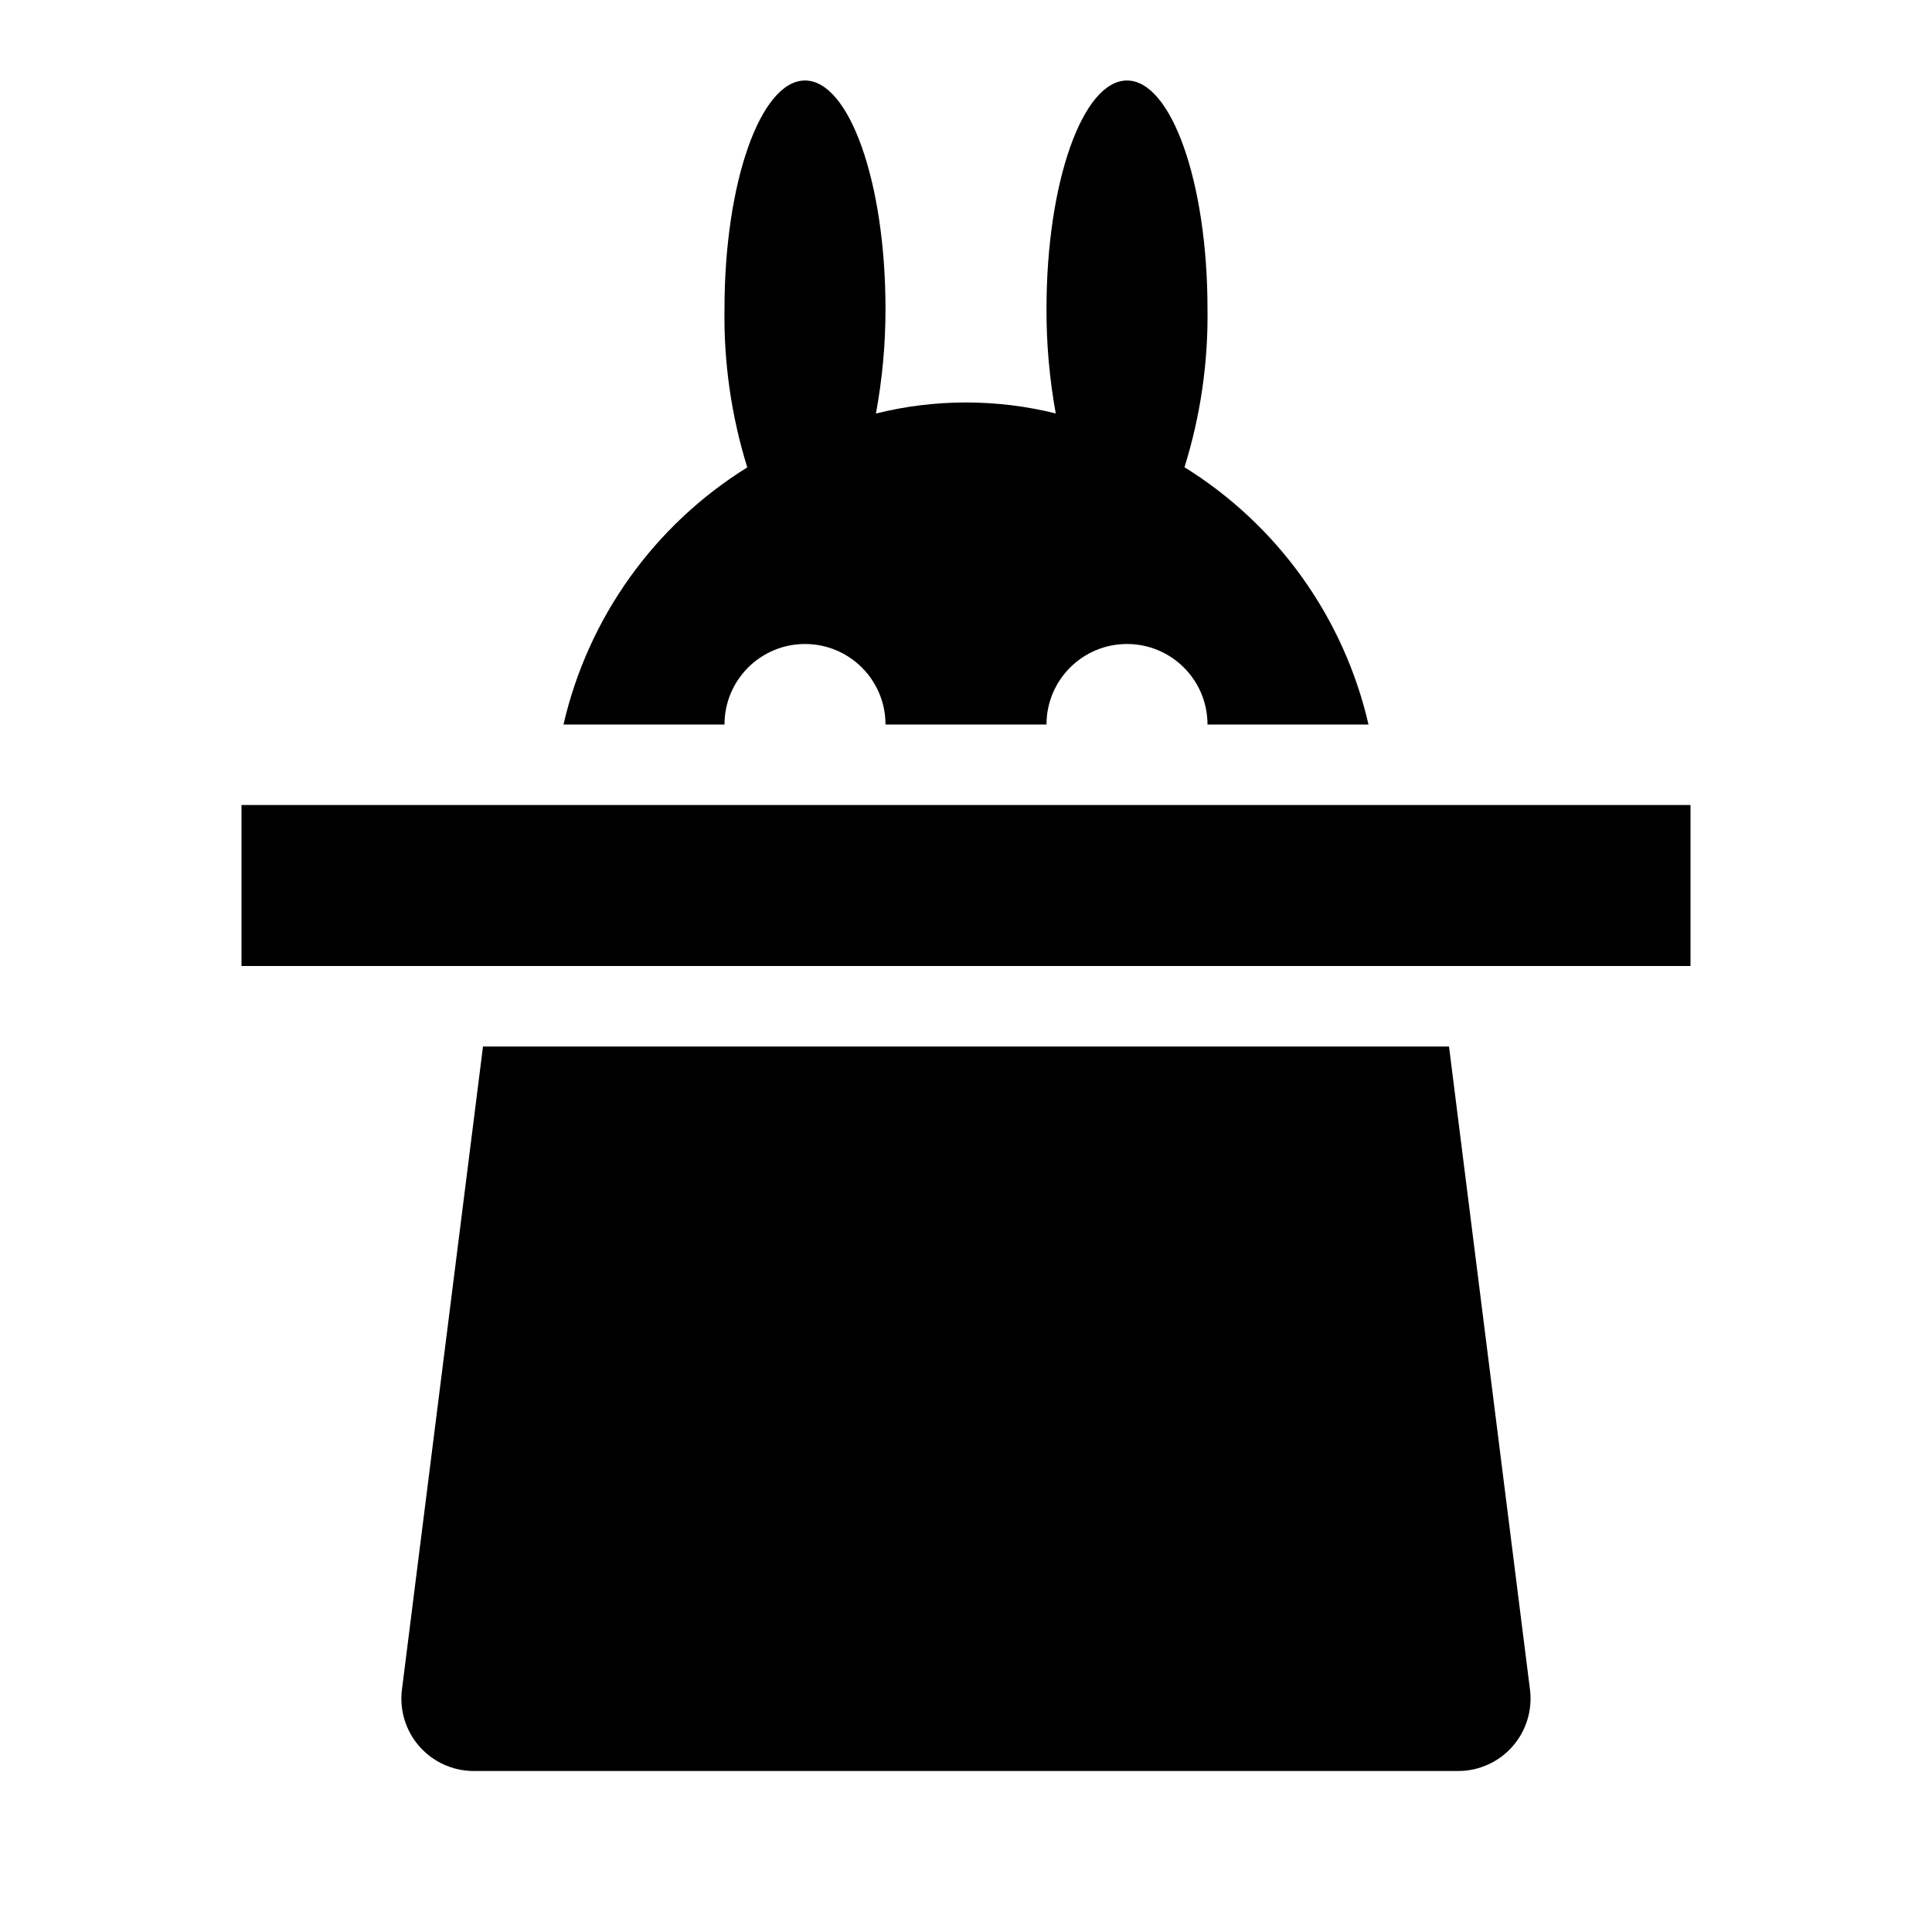
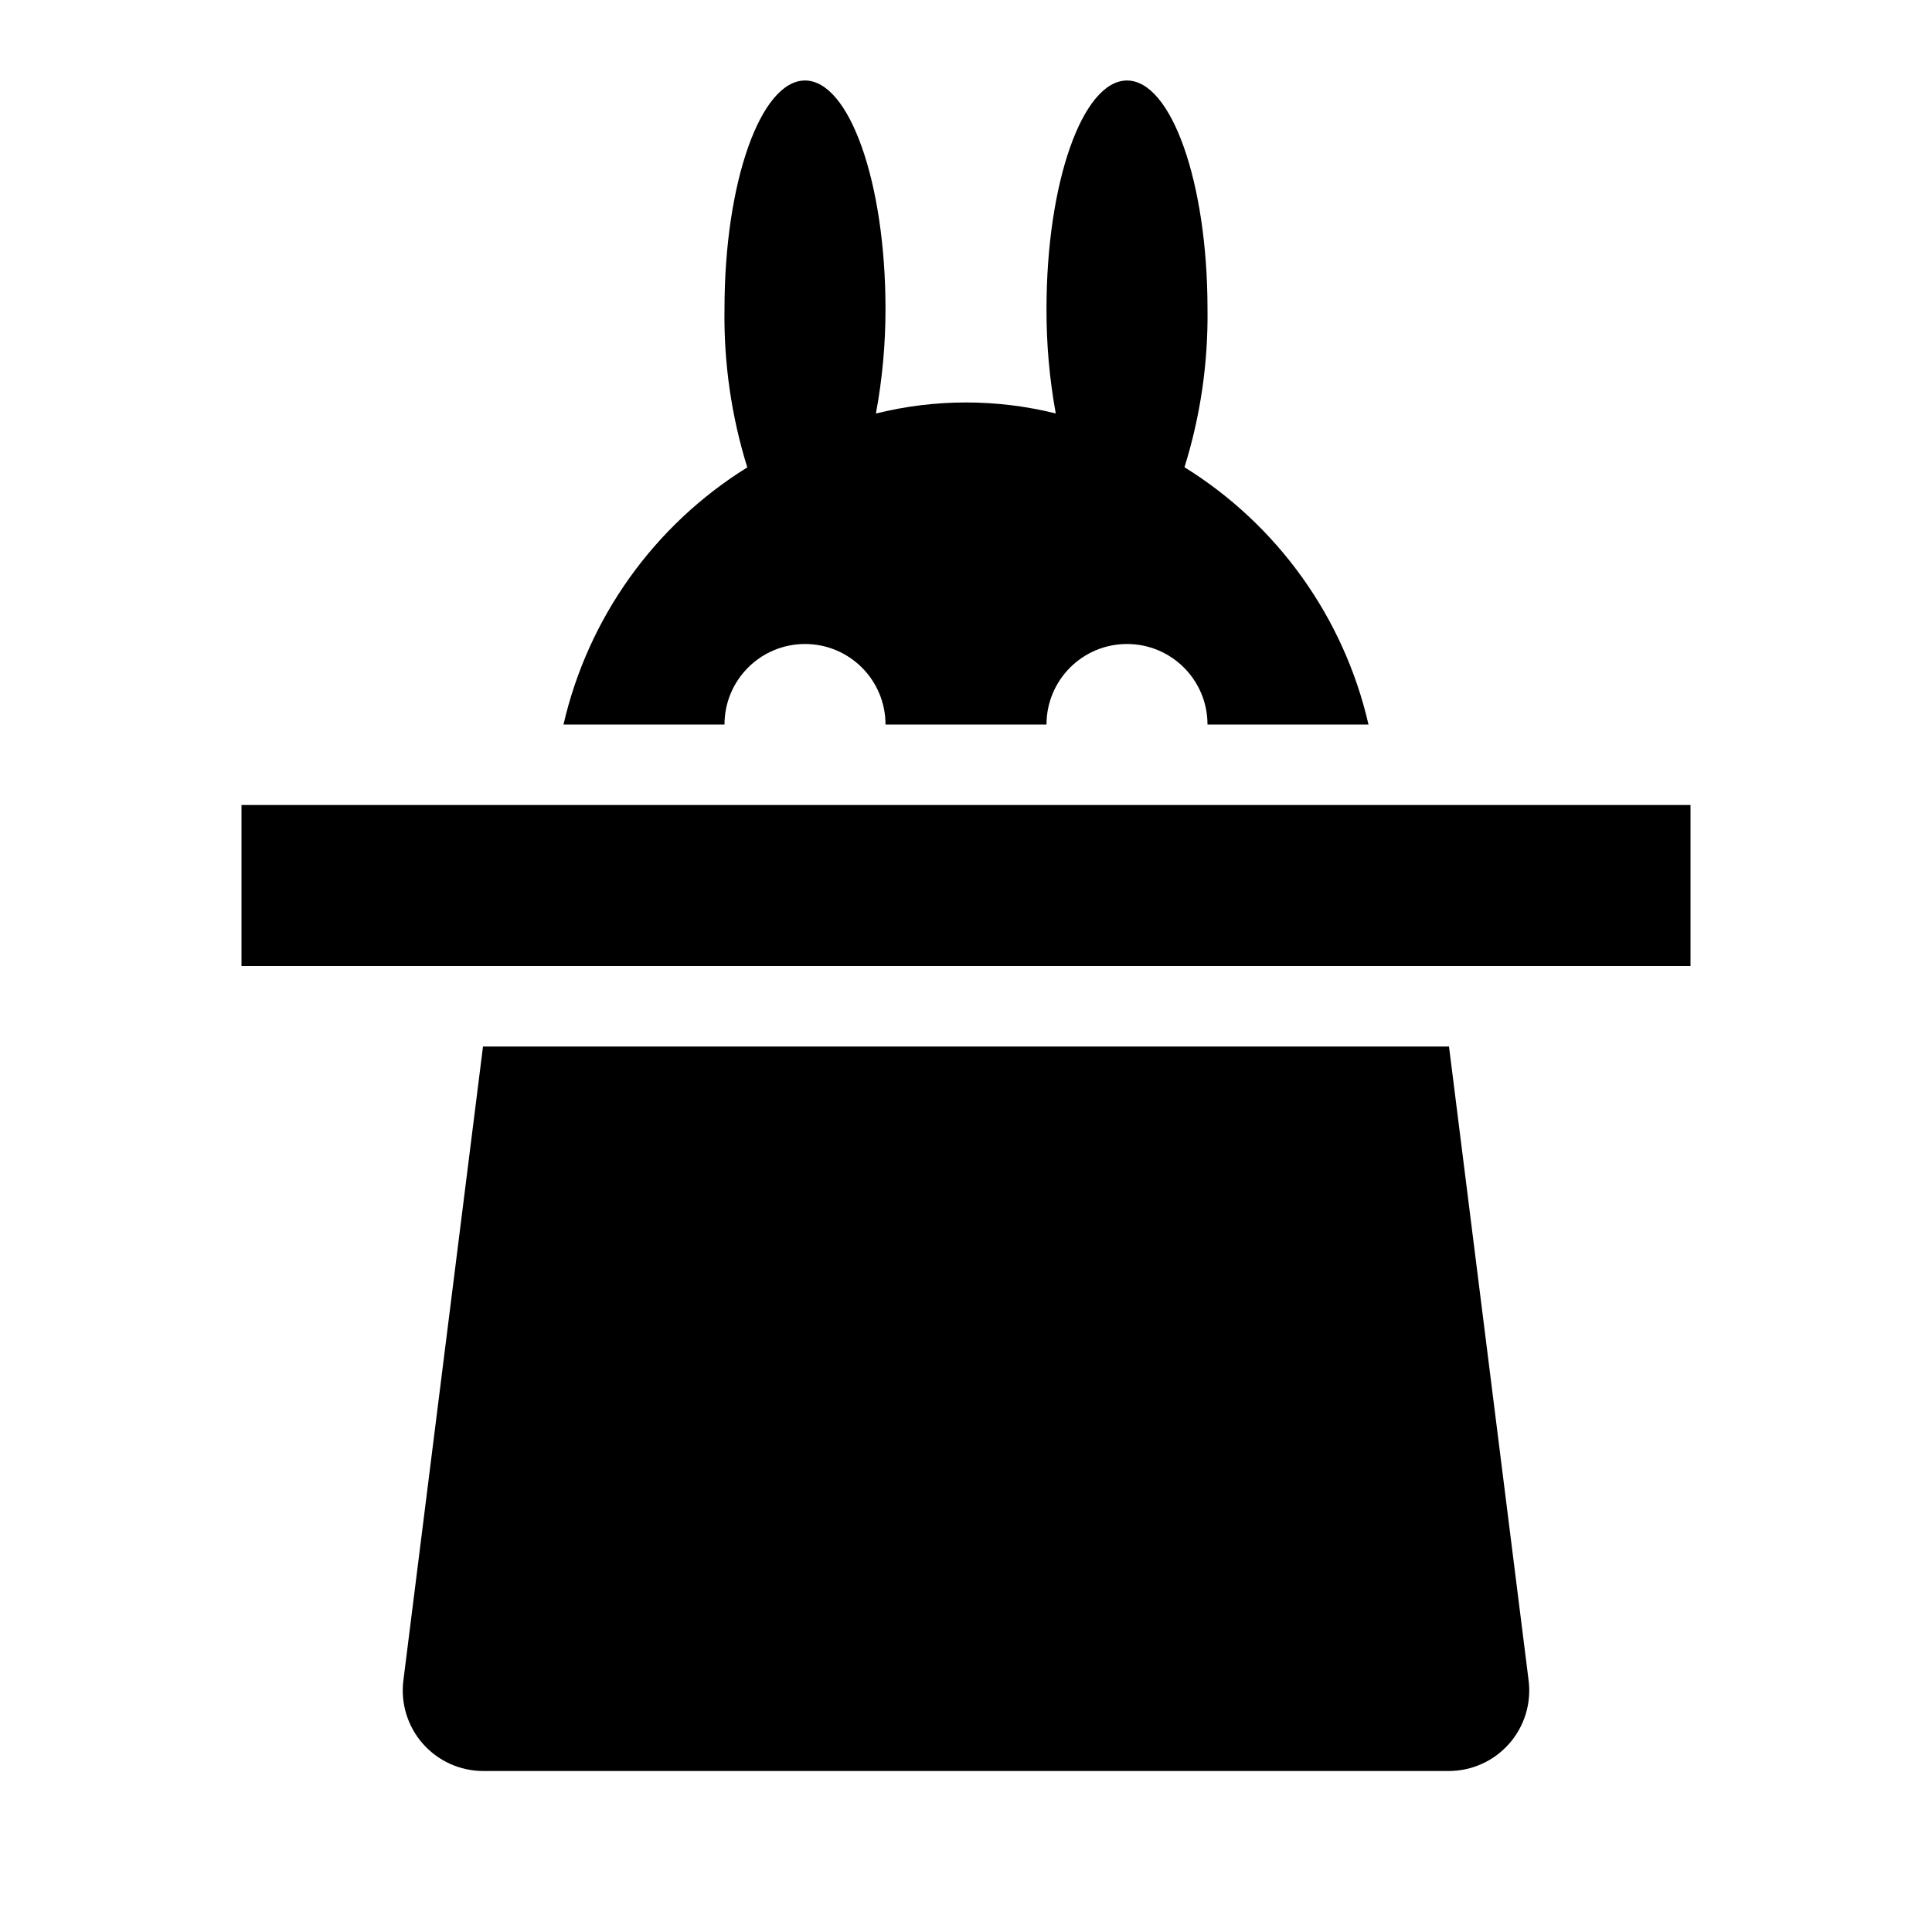
<svg xmlns="http://www.w3.org/2000/svg" id="Layer_1" data-name="Layer 1" viewBox="0 0 24 24">
-   <path d="M19.006,20.989A.899.899,0,0,1,18.115,22H5.885a.899.899,0,0,1-.892-1.011L6,13H18ZM21,10H3v2H21ZM14.714,5.804A6.303,6.303,0,0,0,15,3.835C15,2.269,14.552,1,14,1s-1,1.269-1,2.835a7.115,7.115,0,0,0,.115,1.301,4.626,4.626,0,0,0-2.234.001A7.094,7.094,0,0,0,11,3.835C11,2.269,10.552,1,10,1S9,2.269,9,3.835A6.31,6.31,0,0,0,9.283,5.806,5.11,5.11,0,0,0,7,9H9a1,1,0,0,1,2,0h2a1,1,0,0,1,2,0h2A5.11,5.11,0,0,0,14.714,5.804Z" />
+   <path d="M18,13l.989,7.875A1,1,0,0,1,17.997,22H6.003a1,1,0,0,1-.992-1.125L6,13Zm3-3H3v2H21ZM14.714,5.804A6.303,6.303,0,0,0,15,3.835C15,2.269,14.552,1,14,1s-1,1.269-1,2.835a7.115,7.115,0,0,0,.115,1.301,4.626,4.626,0,0,0-2.234.001A7.094,7.094,0,0,0,11,3.835C11,2.269,10.552,1,10,1S9,2.269,9,3.835A6.31,6.31,0,0,0,9.283,5.806,5.11,5.11,0,0,0,7,9H9a1,1,0,0,1,2,0h2a1,1,0,0,1,2,0h2A5.11,5.11,0,0,0,14.714,5.804Z" />
</svg>
